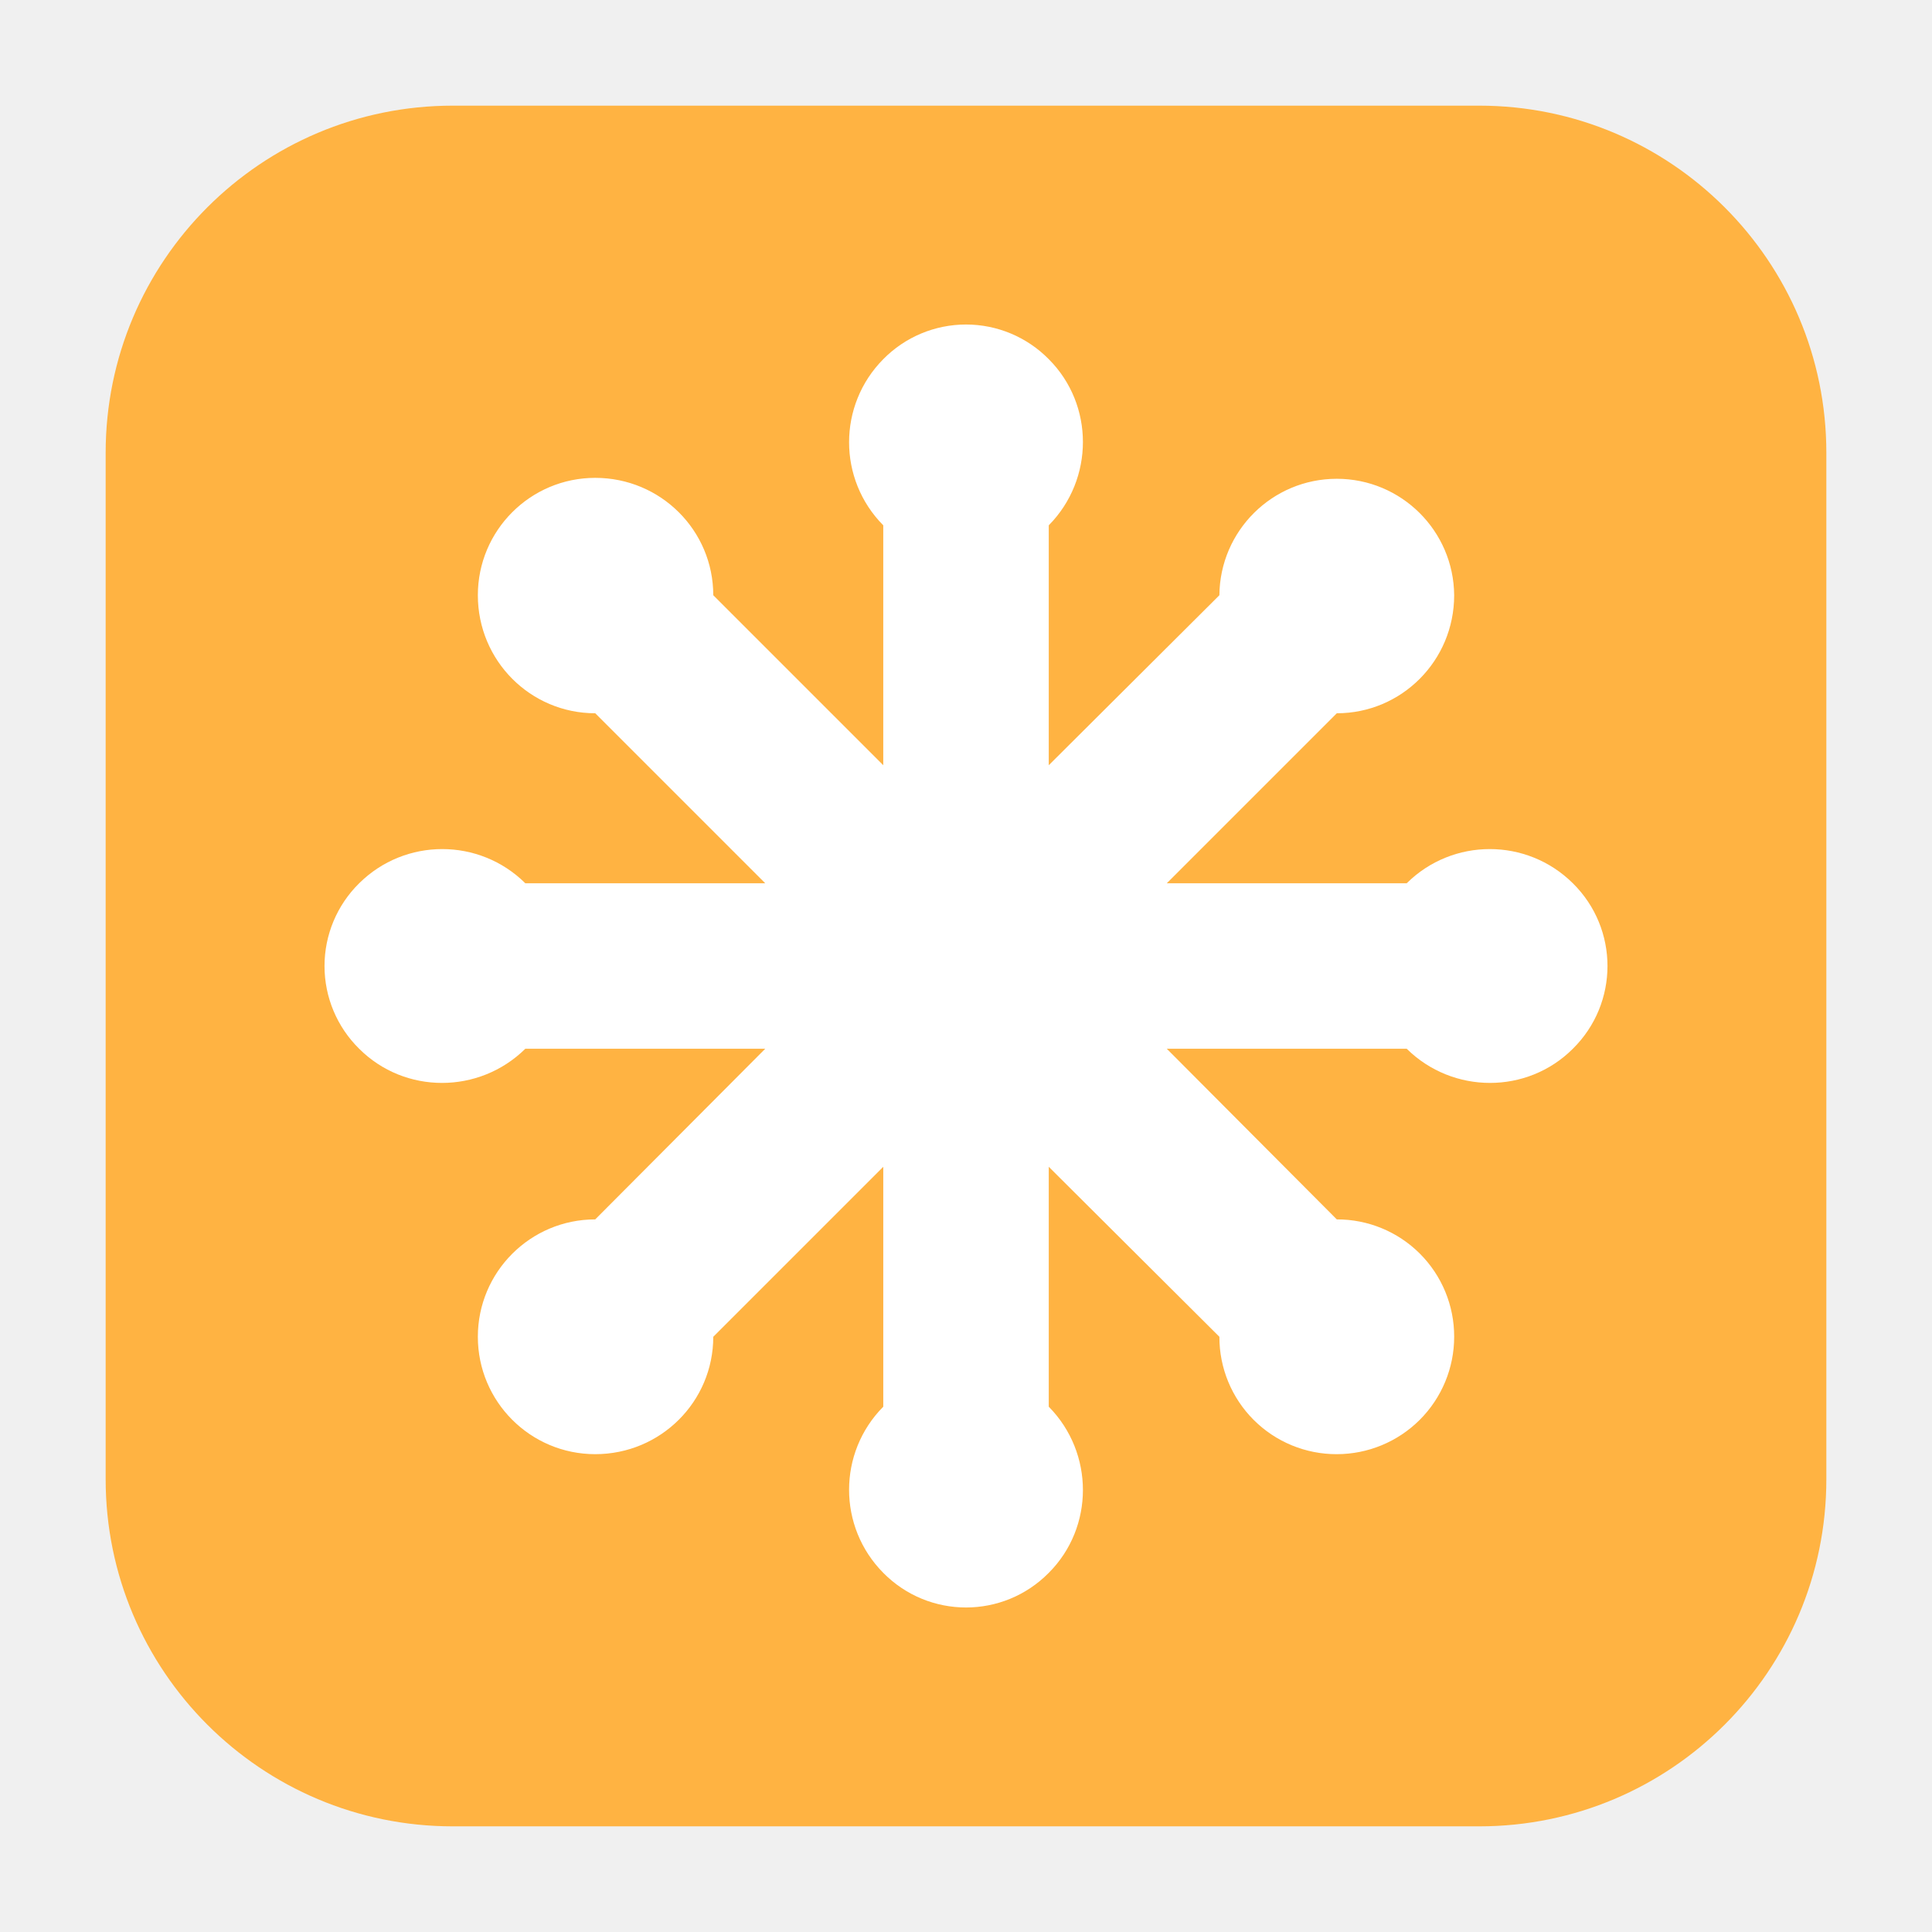
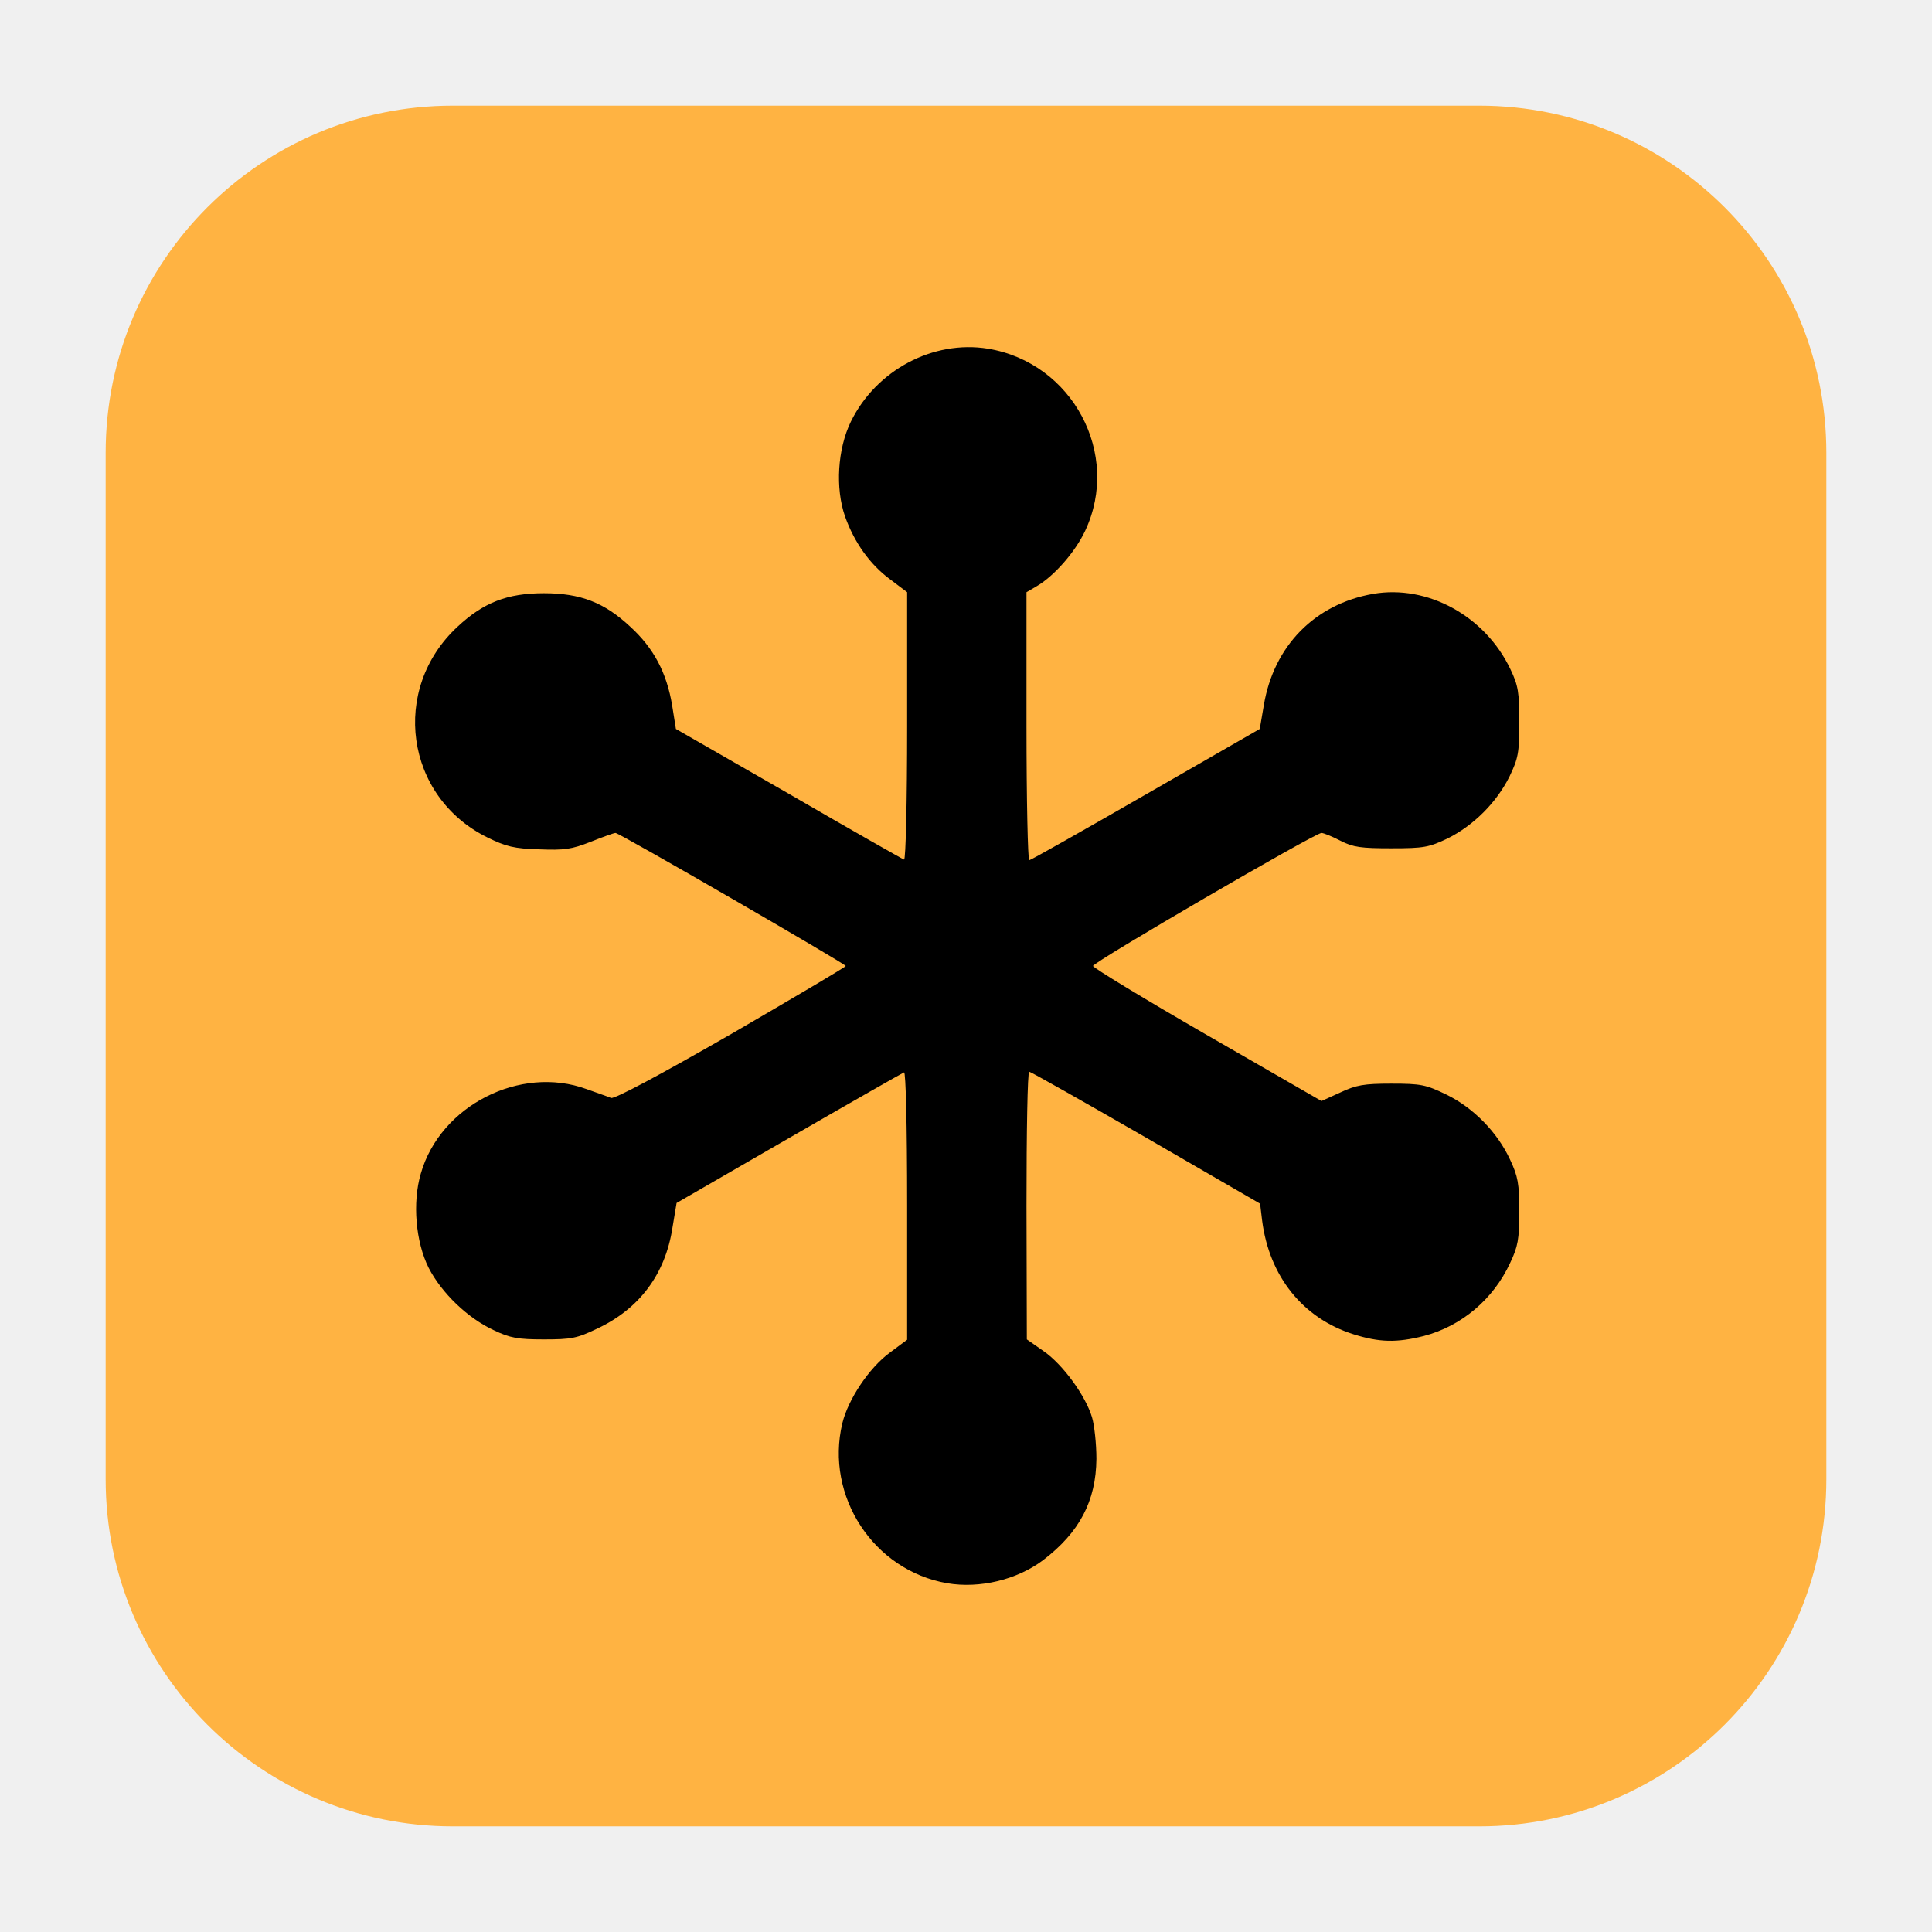
<svg xmlns="http://www.w3.org/2000/svg" fill="none" viewBox="0 0 256 256">
-   <rect width="228" height="228" x="14" y="14" fill="#FFB342" rx="46" />
-   <path fill="#fff" d="M69.608 117.037h31.789L78.872 94.512c-8.585 0-15.554-6.97-15.554-15.64a15.555 15.555 0 0 1 15.554-15.554c8.67 0 15.64 6.97 15.64 15.554l22.525 22.525v-31.79a15.64 15.64 0 0 1 0-22.014A15.37 15.37 0 0 1 128.002 43a15.38 15.38 0 0 1 10.964 4.593c6.035 6.035 6.035 15.895 0 22.015v31.789l22.61-22.525a15.555 15.555 0 0 1 31.109 0c0 8.67-6.969 15.64-15.554 15.64l-22.525 22.525h31.789a15.64 15.64 0 0 1 22.015 0c6.12 6.035 6.12 15.894 0 21.929-6.035 6.035-15.895 6.035-22.015 0h-31.789l22.525 22.61a15.507 15.507 0 0 1 15.554 15.555c0 4.125-1.638 8.081-4.555 10.999a15.56 15.56 0 0 1-10.999 4.555 15.507 15.507 0 0 1-15.555-15.554l-22.61-22.525v31.789c6.035 6.12 6.035 15.98 0 22.015-6.035 6.12-15.894 6.12-21.929 0a15.64 15.64 0 0 1 0-22.015v-31.789l-22.525 22.525c0 8.585-6.97 15.554-15.64 15.554a15.554 15.554 0 1 1 0-31.109l22.525-22.61h-31.79c-6.12 6.035-15.98 6.035-22.014 0A15.37 15.37 0 0 1 43 128.002a15.38 15.38 0 0 1 4.593-10.965 15.64 15.64 0 0 1 22.015 0" />
+   <rect width="228" height="228" x="14" y="14" fill="#ffb342" rx="46" />
+   <path fill="#000" d="M125.531 209.79c-9.761-1.672-16.223-11.523-13.918-21.194.768-3.163 3.524-7.321 6.281-9.354l2.305-1.717V159.72c0-10.755-.181-17.715-.407-17.624-.226.09-7.14 4.022-15.274 8.721l-14.868 8.586-.542 3.254c-.949 6.191-4.383 10.755-9.942 13.376-2.711 1.311-3.48 1.446-7.095 1.446-3.434 0-4.473-.18-6.642-1.22-3.435-1.581-6.915-4.925-8.632-8.269-1.717-3.435-2.169-8.632-1.04-12.473 2.577-9.038 13.196-14.415 21.963-11.207 1.356.497 2.847.994 3.254 1.175.497.136 6.19-2.892 15.952-8.496 8.315-4.835 15.138-8.857 15.138-8.992 0-.272-30.006-17.625-30.503-17.625-.226 0-1.717.543-3.299 1.175-2.53.995-3.48 1.13-6.823.995-3.3-.091-4.384-.362-6.87-1.582-10.89-5.378-12.878-19.658-3.93-27.927 3.434-3.209 6.597-4.429 11.432-4.429 4.836 0 7.999 1.22 11.433 4.429 3.119 2.846 4.836 6.1 5.559 10.438l.497 3.118 14.958 8.587c8.179 4.745 15.093 8.676 15.274 8.721.226.091.407-7.818.407-17.624V78.468l-2.215-1.672c-2.711-1.988-4.79-4.925-6.01-8.36-1.31-3.75-.994-8.947.768-12.563 3.344-6.823 10.891-10.845 18.167-9.67 11.207 1.853 17.669 13.963 12.879 24.131-1.311 2.802-4.113 6.01-6.462 7.366l-1.311.768v17.76c0 9.761.181 17.76.362 17.76.18 0 7.14-3.932 15.455-8.722l15.093-8.677.542-3.163c1.311-7.818 6.734-13.376 14.461-14.732 7.23-1.265 14.867 2.938 18.212 9.987 1.039 2.17 1.174 3.073 1.174 7.005 0 4.067-.135 4.79-1.31 7.23-1.717 3.435-4.745 6.462-8.179 8.179-2.486 1.175-3.118 1.311-7.457 1.311-4.022 0-5.061-.136-6.733-.994-1.13-.588-2.26-1.04-2.531-1.04-.858 0-30.277 17.127-30.277 17.625 0 .225 6.824 4.383 15.139 9.173l15.138 8.722 2.486-1.13c2.124-.994 3.118-1.175 6.778-1.175 3.932 0 4.564.136 7.276 1.446 3.615 1.763 6.778 5.016 8.45 8.631 1.04 2.215 1.22 3.164 1.22 6.869 0 3.661-.18 4.655-1.22 6.824-2.214 4.79-6.417 8.36-11.433 9.671-3.57.903-5.874.858-9.309-.226-6.733-2.124-11.162-7.683-12.111-15.049l-.271-2.259-15.138-8.767c-8.315-4.79-15.275-8.722-15.455-8.722-.226 0-.362 7.999-.362 17.76l.045 17.714 2.26 1.582c2.53 1.762 5.513 5.875 6.372 8.722.316 1.039.587 3.525.587 5.513-.045 5.603-2.259 9.761-7.05 13.421-3.479 2.621-8.405 3.796-12.698 3.073" />
</svg>
